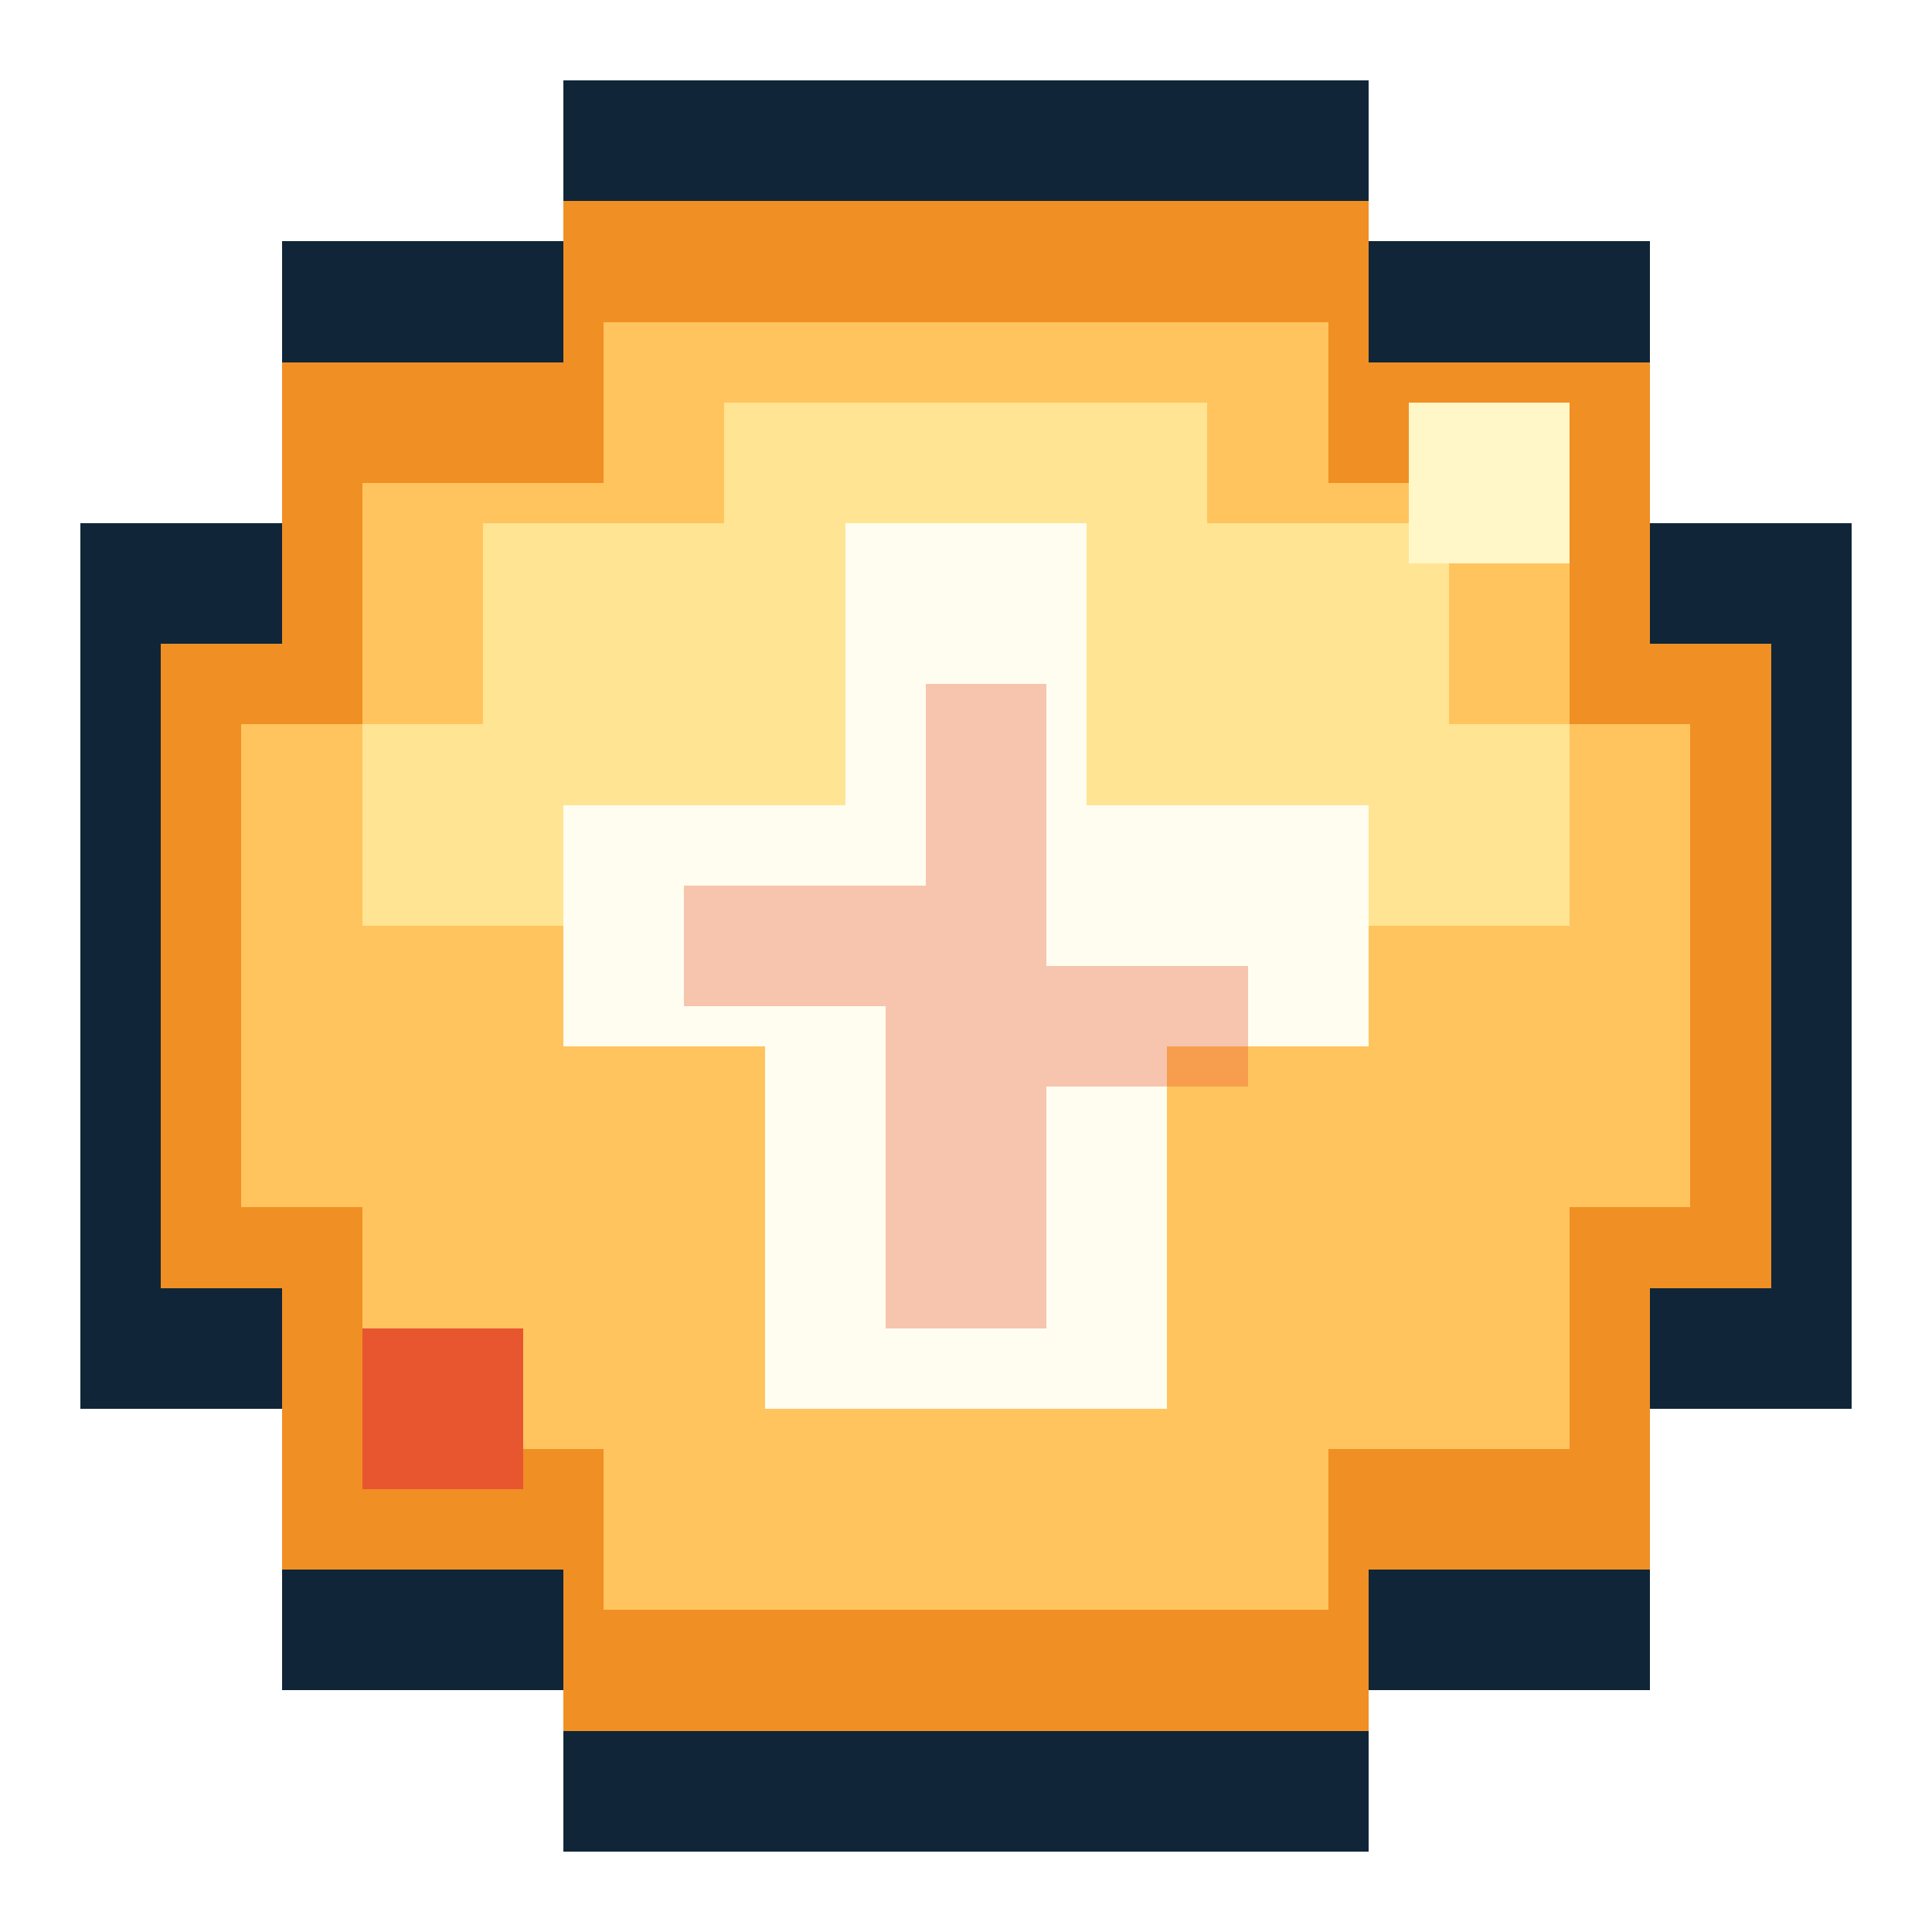
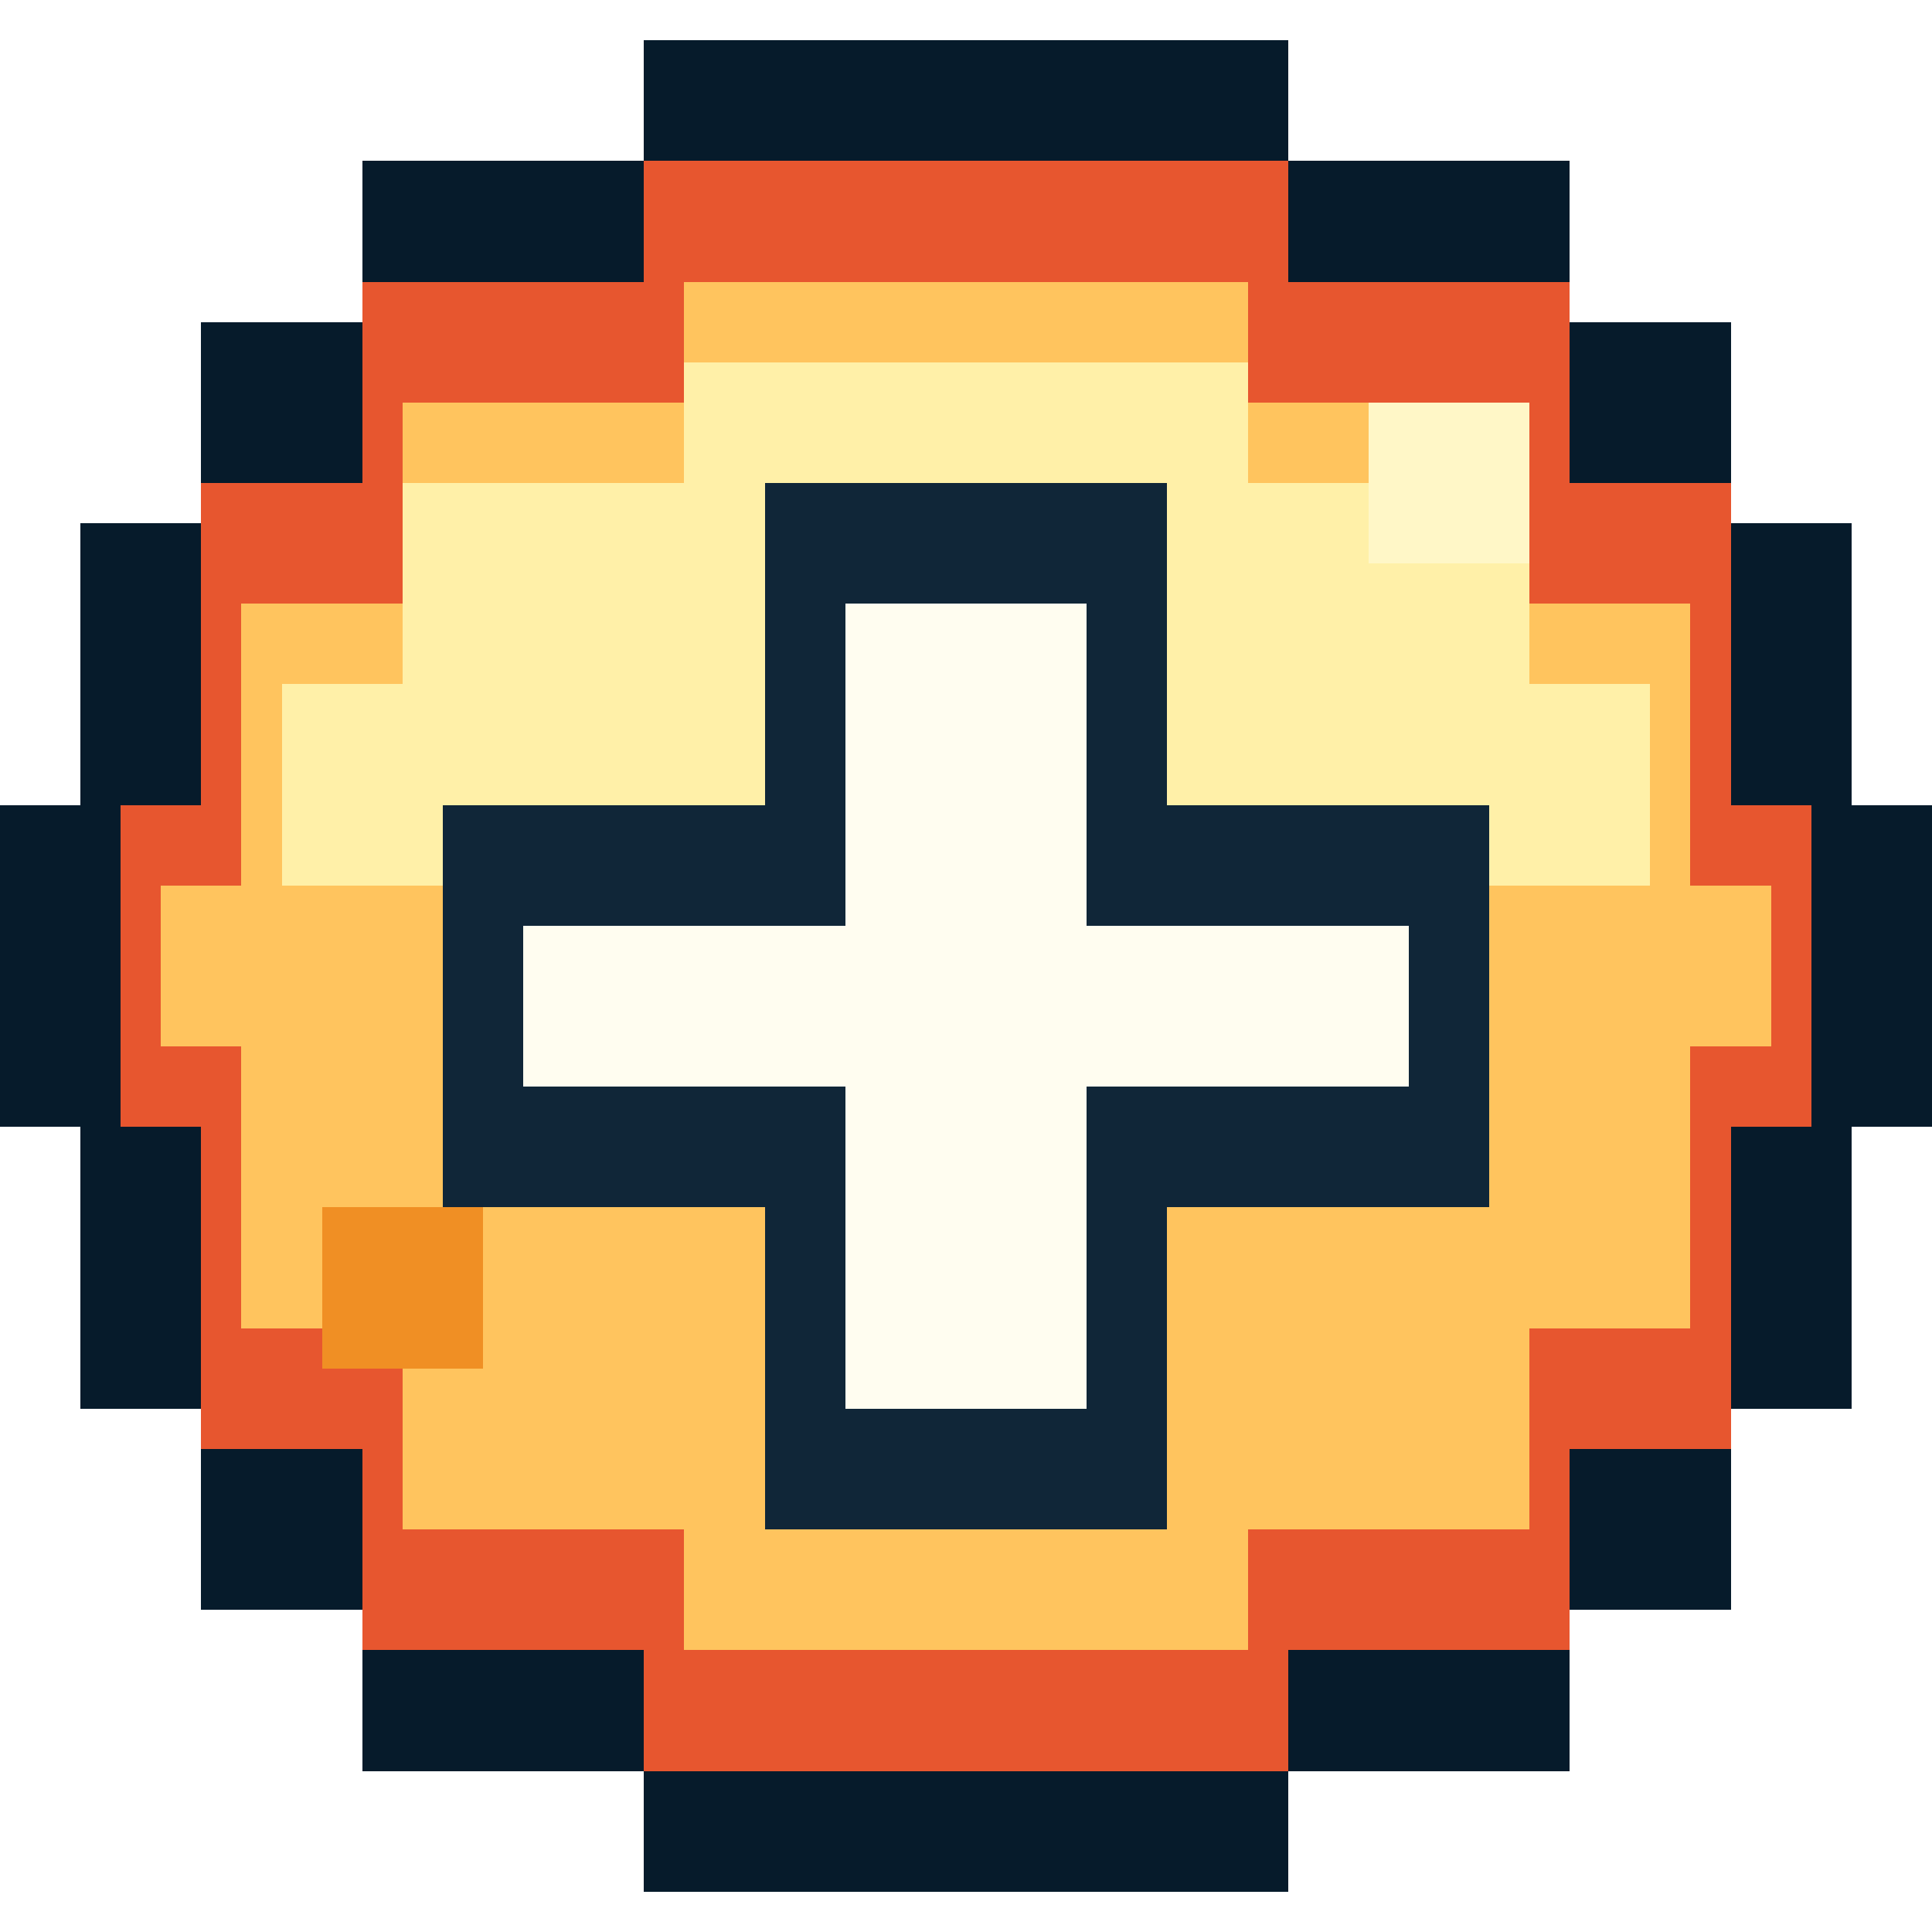
<svg xmlns="http://www.w3.org/2000/svg" width="48" height="48" viewBox="0 0 48 48" role="img" aria-labelledby="title desc" shape-rendering="crispEdges">
-   <path d="M14 2h20v4h7v7h5v22h-5v7h-7v4H14v-4H7v-7H2V13h5V6h7z" fill="#102638" />
-   <path d="M14 5h20v4h7v7h3v16h-3v7h-7v4H14v-4H7v-7H4V16h3V9h7z" fill="#f08f24" />
-   <path d="M15 8h18v4h6v6h3v12h-3v6h-6v4H15v-4H9v-6H6V18h3v-6h6z" fill="#ffc45e" />
-   <path d="M18 10h12v3h6v5h3v5H9v-5h3v-5h6z" fill="#fff0a8" opacity=".72" />
-   <path d="M21 13h6v7h7v6h-5v9H19v-9h-5v-6h7z" fill="#fffdf0" />
-   <path d="M23 17h3v7h5v3h-5v6h-4v-8h-5v-3h6z" fill="#e7562f" opacity=".34" />
-   <rect x="9" y="33" width="4" height="4" fill="#e7562f" />
-   <rect x="35" y="10" width="4" height="4" fill="#fff7c7" />
+   <path d="M16 1h16v3h7v4h4v5h3v7h2v8h-2v7h-3v5h-4v4h-7v3H16v-3H9v-4H5v-5H2v-7H0v-8h2v-7h3V8h4V4h7z" fill="#061b2b" />
+   <path d="M16 4h16v3h7v5h4v8h2v8h-2v8h-4v5h-7v3H16v-3H9v-5H5v-8H3v-8h2v-8h4V7h7z" fill="#e7562f" />
+   <path d="M17 7h14v3h7v5h4v7h2v4h-2v7h-4v5h-7v3H17v-3h-7v-5H6v-7H4v-4h2v-7h4v-5h7z" fill="#ffc45e" />
+   <path d="M17 9h14v3h7v5h3v5H7v-5h3v-5h7z" fill="#fff0a8" />
+   <path d="M19 12h10v8h8v10h-8v8H19v-8h-8V20h8z" fill="#102638" />
+   <path d="M21 15h6v8h8v4h-8v8h-6v-8h-8v-4h8z" fill="#fffdf0" />
+   <rect x="8" y="30" width="4" height="4" fill="#f08f24" />
+   <rect x="34" y="10" width="4" height="4" fill="#fff7c7" />
</svg>
